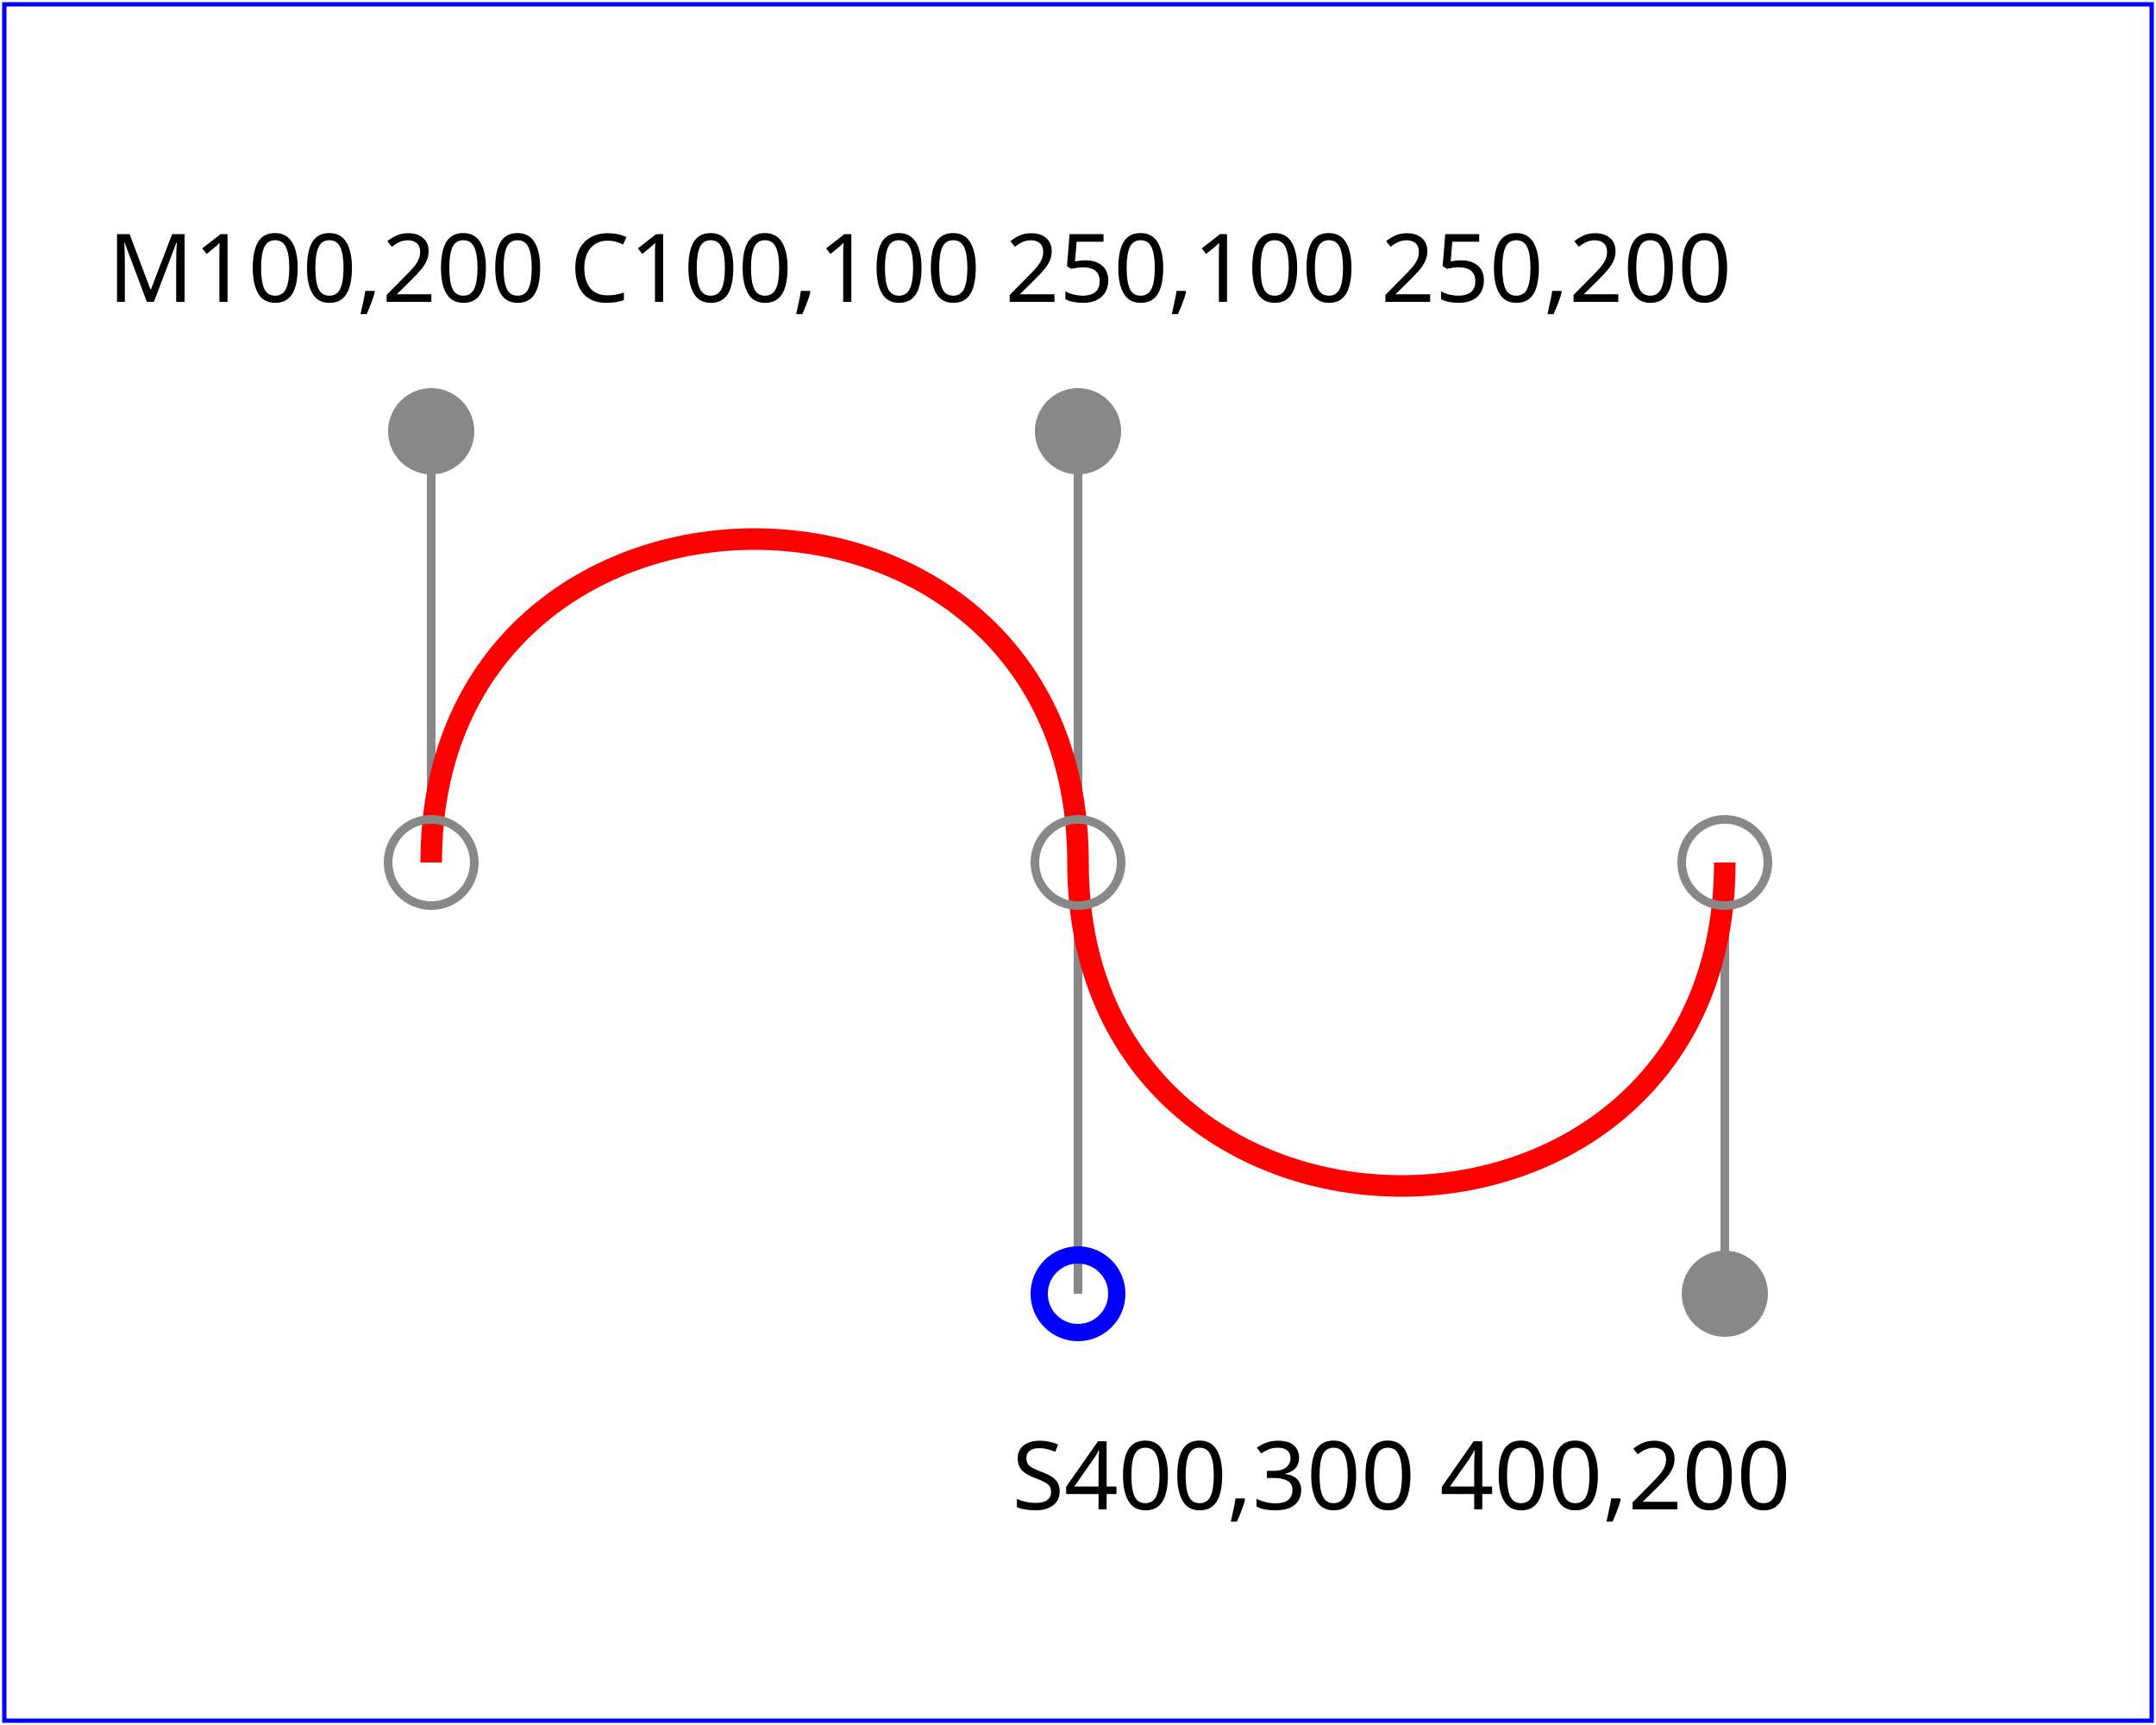
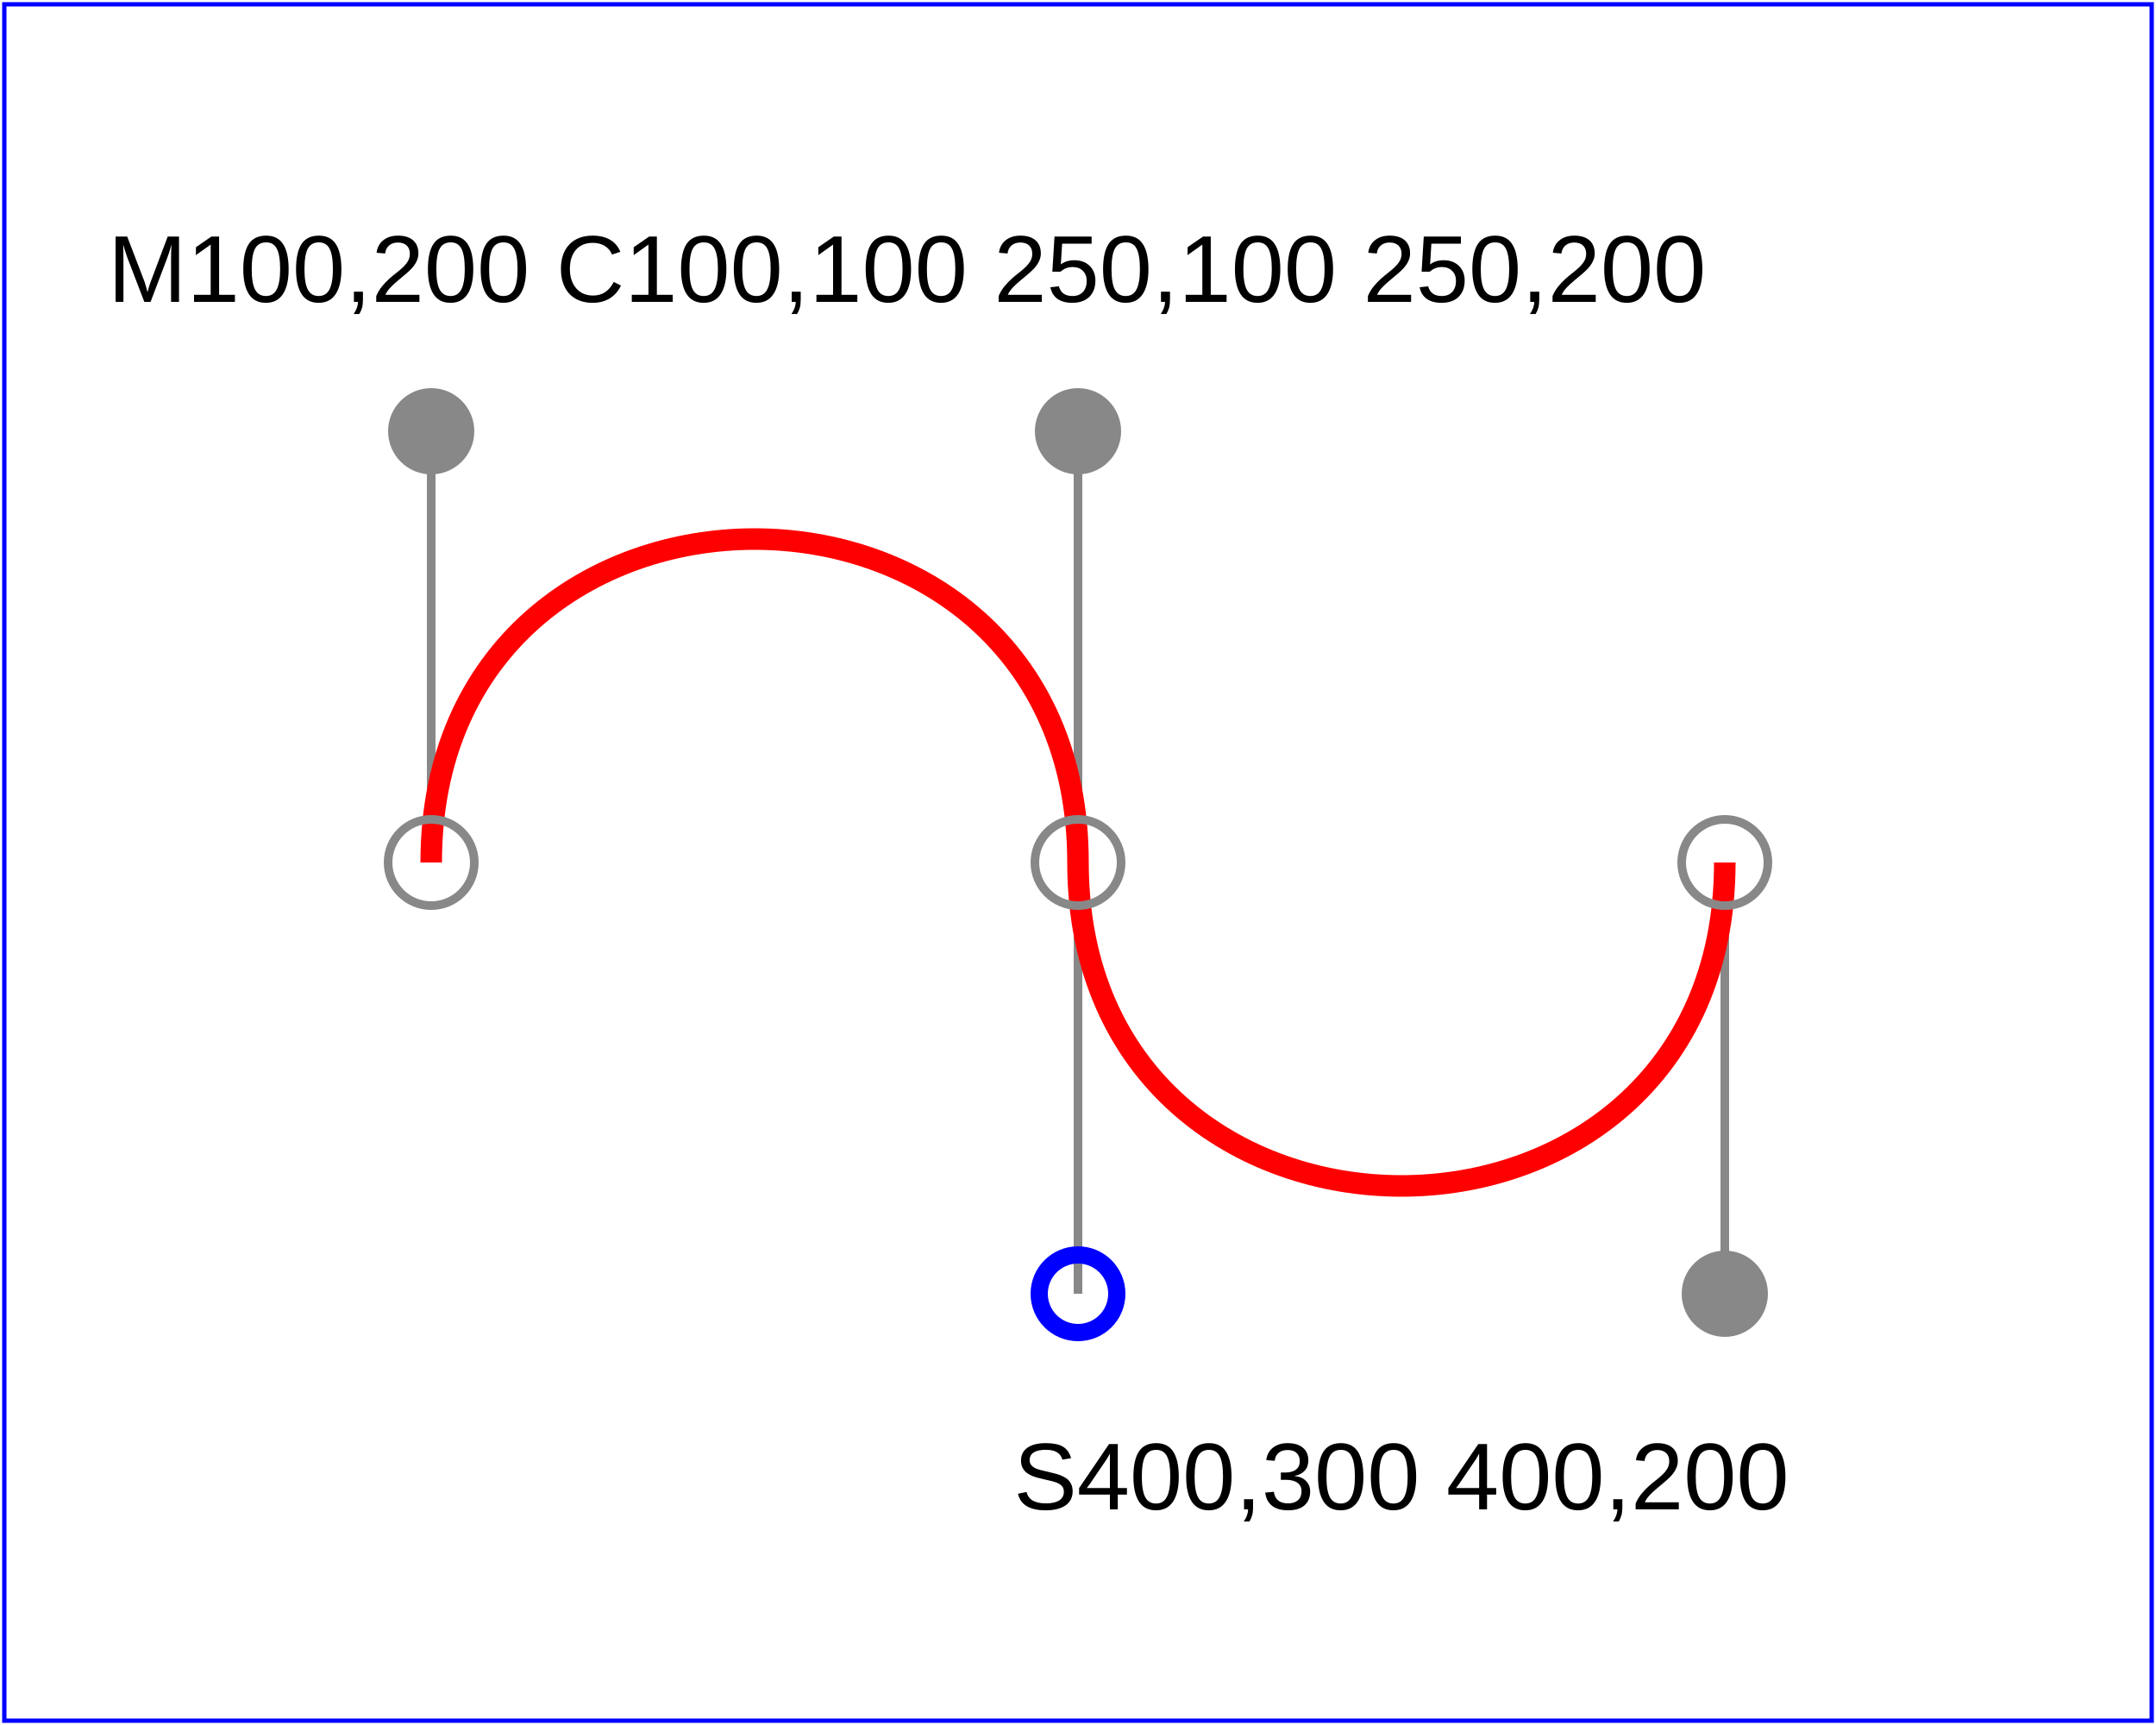
<svg xmlns="http://www.w3.org/2000/svg" width="5cm" height="4cm" viewBox="0 0 500 400" version="1.1">
  <rect fill="none" stroke="blue" stroke-width="1" x="1" y="1" width="498" height="398" />
  <polyline fill="none" stroke="#888888" stroke-width="2" points="100,200 100,100" />
  <polyline fill="none" stroke="#888888" stroke-width="2" points="250,100 250,200" />
  <polyline fill="none" stroke="#888888" stroke-width="2" points="250,200 250,300" />
  <polyline fill="none" stroke="#888888" stroke-width="2" points="400,300 400,200" />
  <path fill="none" stroke="red" stroke-width="5" d="M100,200 C100,100 250,100 250,200                 S400,300 400,200" />
  <circle fill="none" stroke="#888888" stroke-width="2" cx="100" cy="200" r="10" />
  <circle fill="none" stroke="#888888" stroke-width="2" cx="250" cy="200" r="10" />
  <circle fill="none" stroke="#888888" stroke-width="2" cx="400" cy="200" r="10" />
  <circle fill="#888888" stroke="none" cx="100" cy="100" r="10" />
  <circle fill="#888888" stroke="none" cx="250" cy="100" r="10" />
  <circle fill="#888888" stroke="none" cx="400" cy="300" r="10" />
  <circle fill="none" stroke="blue" stroke-width="4" cx="250" cy="300" r="9" />
-   <text font-size="22" font-family="Verdana" x="25" y="70">M100,200 C100,100 250,100 250,200</text>
-   <text font-size="22" font-family="Verdana" x="325" y="350" text-anchor="middle">S400,300 400,200</text>
+   <text font-size="22" font-family="Liberation Sans" x="25" y="70">M100,200 C100,100 250,100 250,200</text>
+   <text font-size="22" font-family="Liberation Sans" x="325" y="350" text-anchor="middle">S400,300 400,200</text>
</svg>
